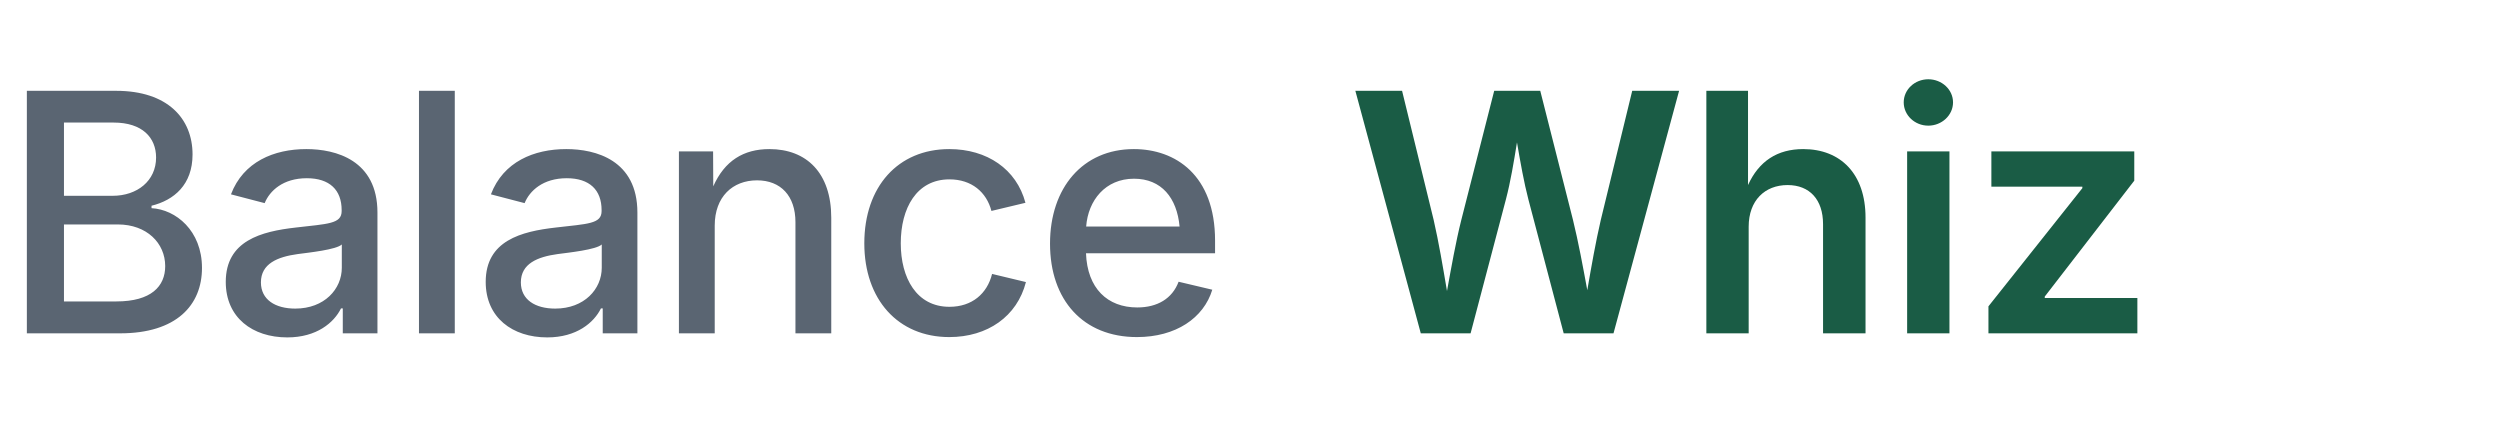
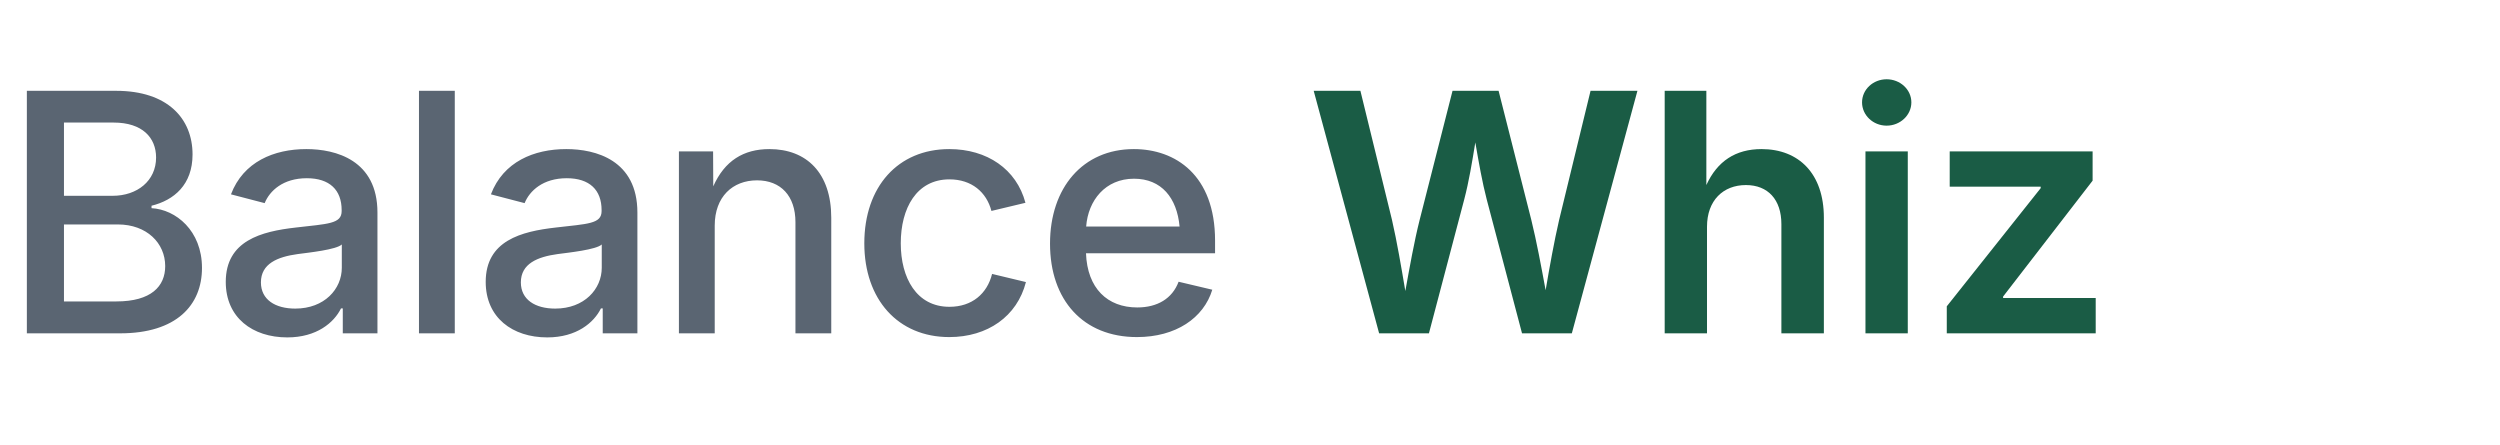
<svg xmlns="http://www.w3.org/2000/svg" width="720" height="128" viewBox="0 0 720 128" fill="none" role="img" aria-labelledby="bwLogoTitle">
  <text x="0" y="96" font-family="Inter, system-ui, -apple-system, BlinkMacSystemFont, 'Segoe UI', Roboto, Arial, sans-serif" font-size="96" font-weight="500" letter-spacing="-0.02em" fill="#5A6572">Balance</text>
-   <text x="388" y="96" font-family="Inter, system-ui, -apple-system, BlinkMacSystemFont, 'Segoe UI', Roboto, Arial, sans-serif" font-size="96" font-weight="600" letter-spacing="-0.01em" fill="#1A5C45">Whiz</text>
+   <text x="376" y="96" font-family="Inter, system-ui, -apple-system, BlinkMacSystemFont, 'Segoe UI', Roboto, Arial, sans-serif" font-size="96" font-weight="600" letter-spacing="-0.01em" fill="#1A5C45">Whiz</text>
</svg>
